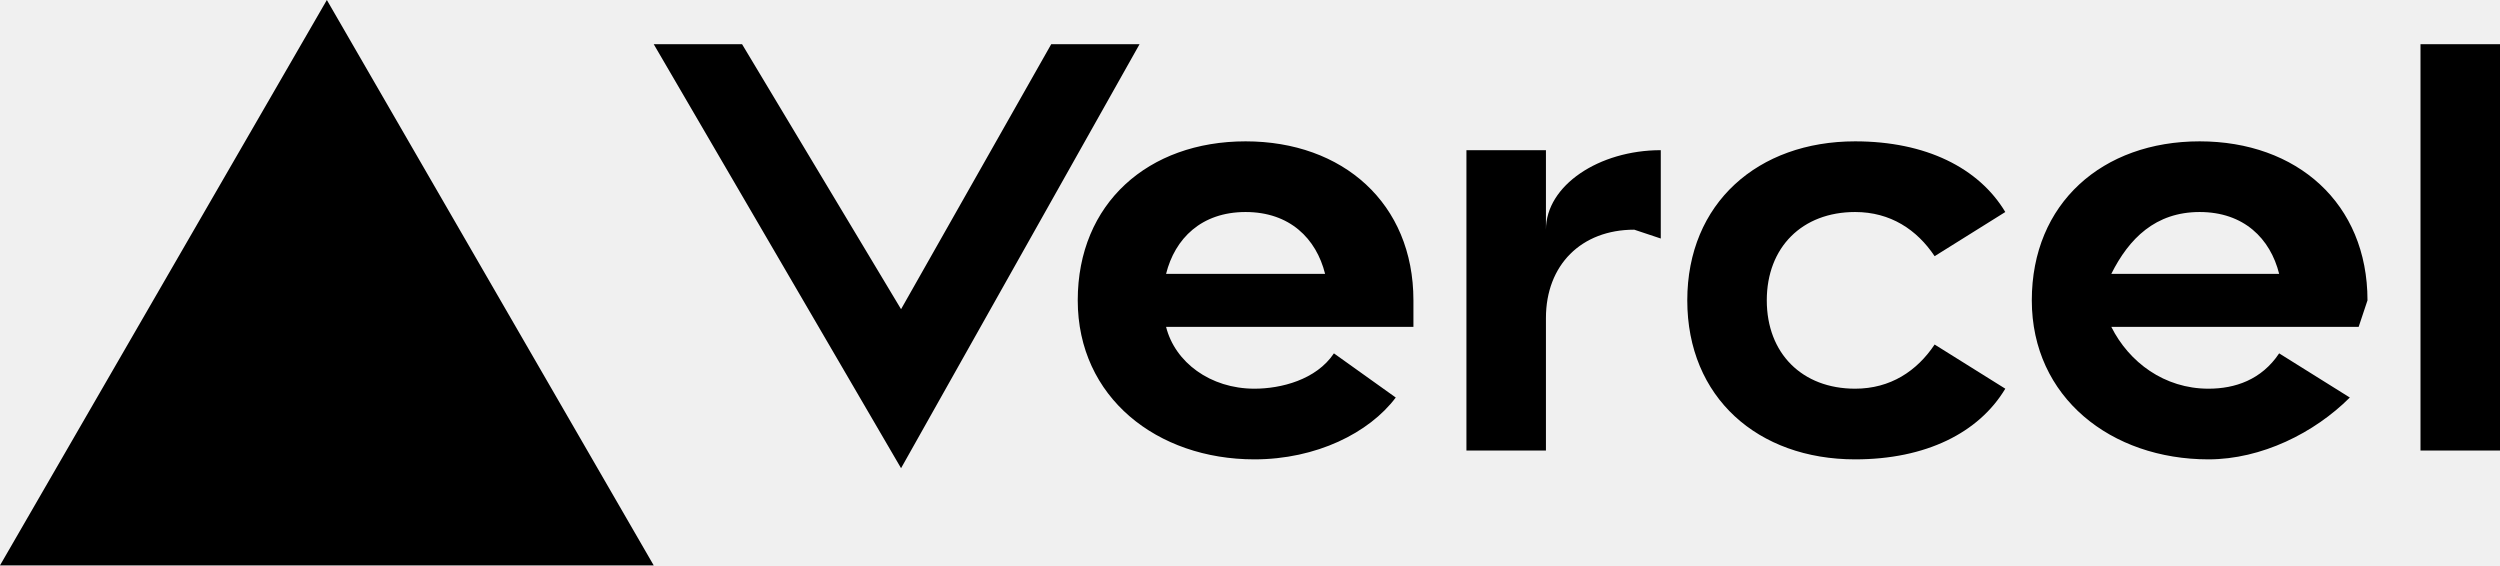
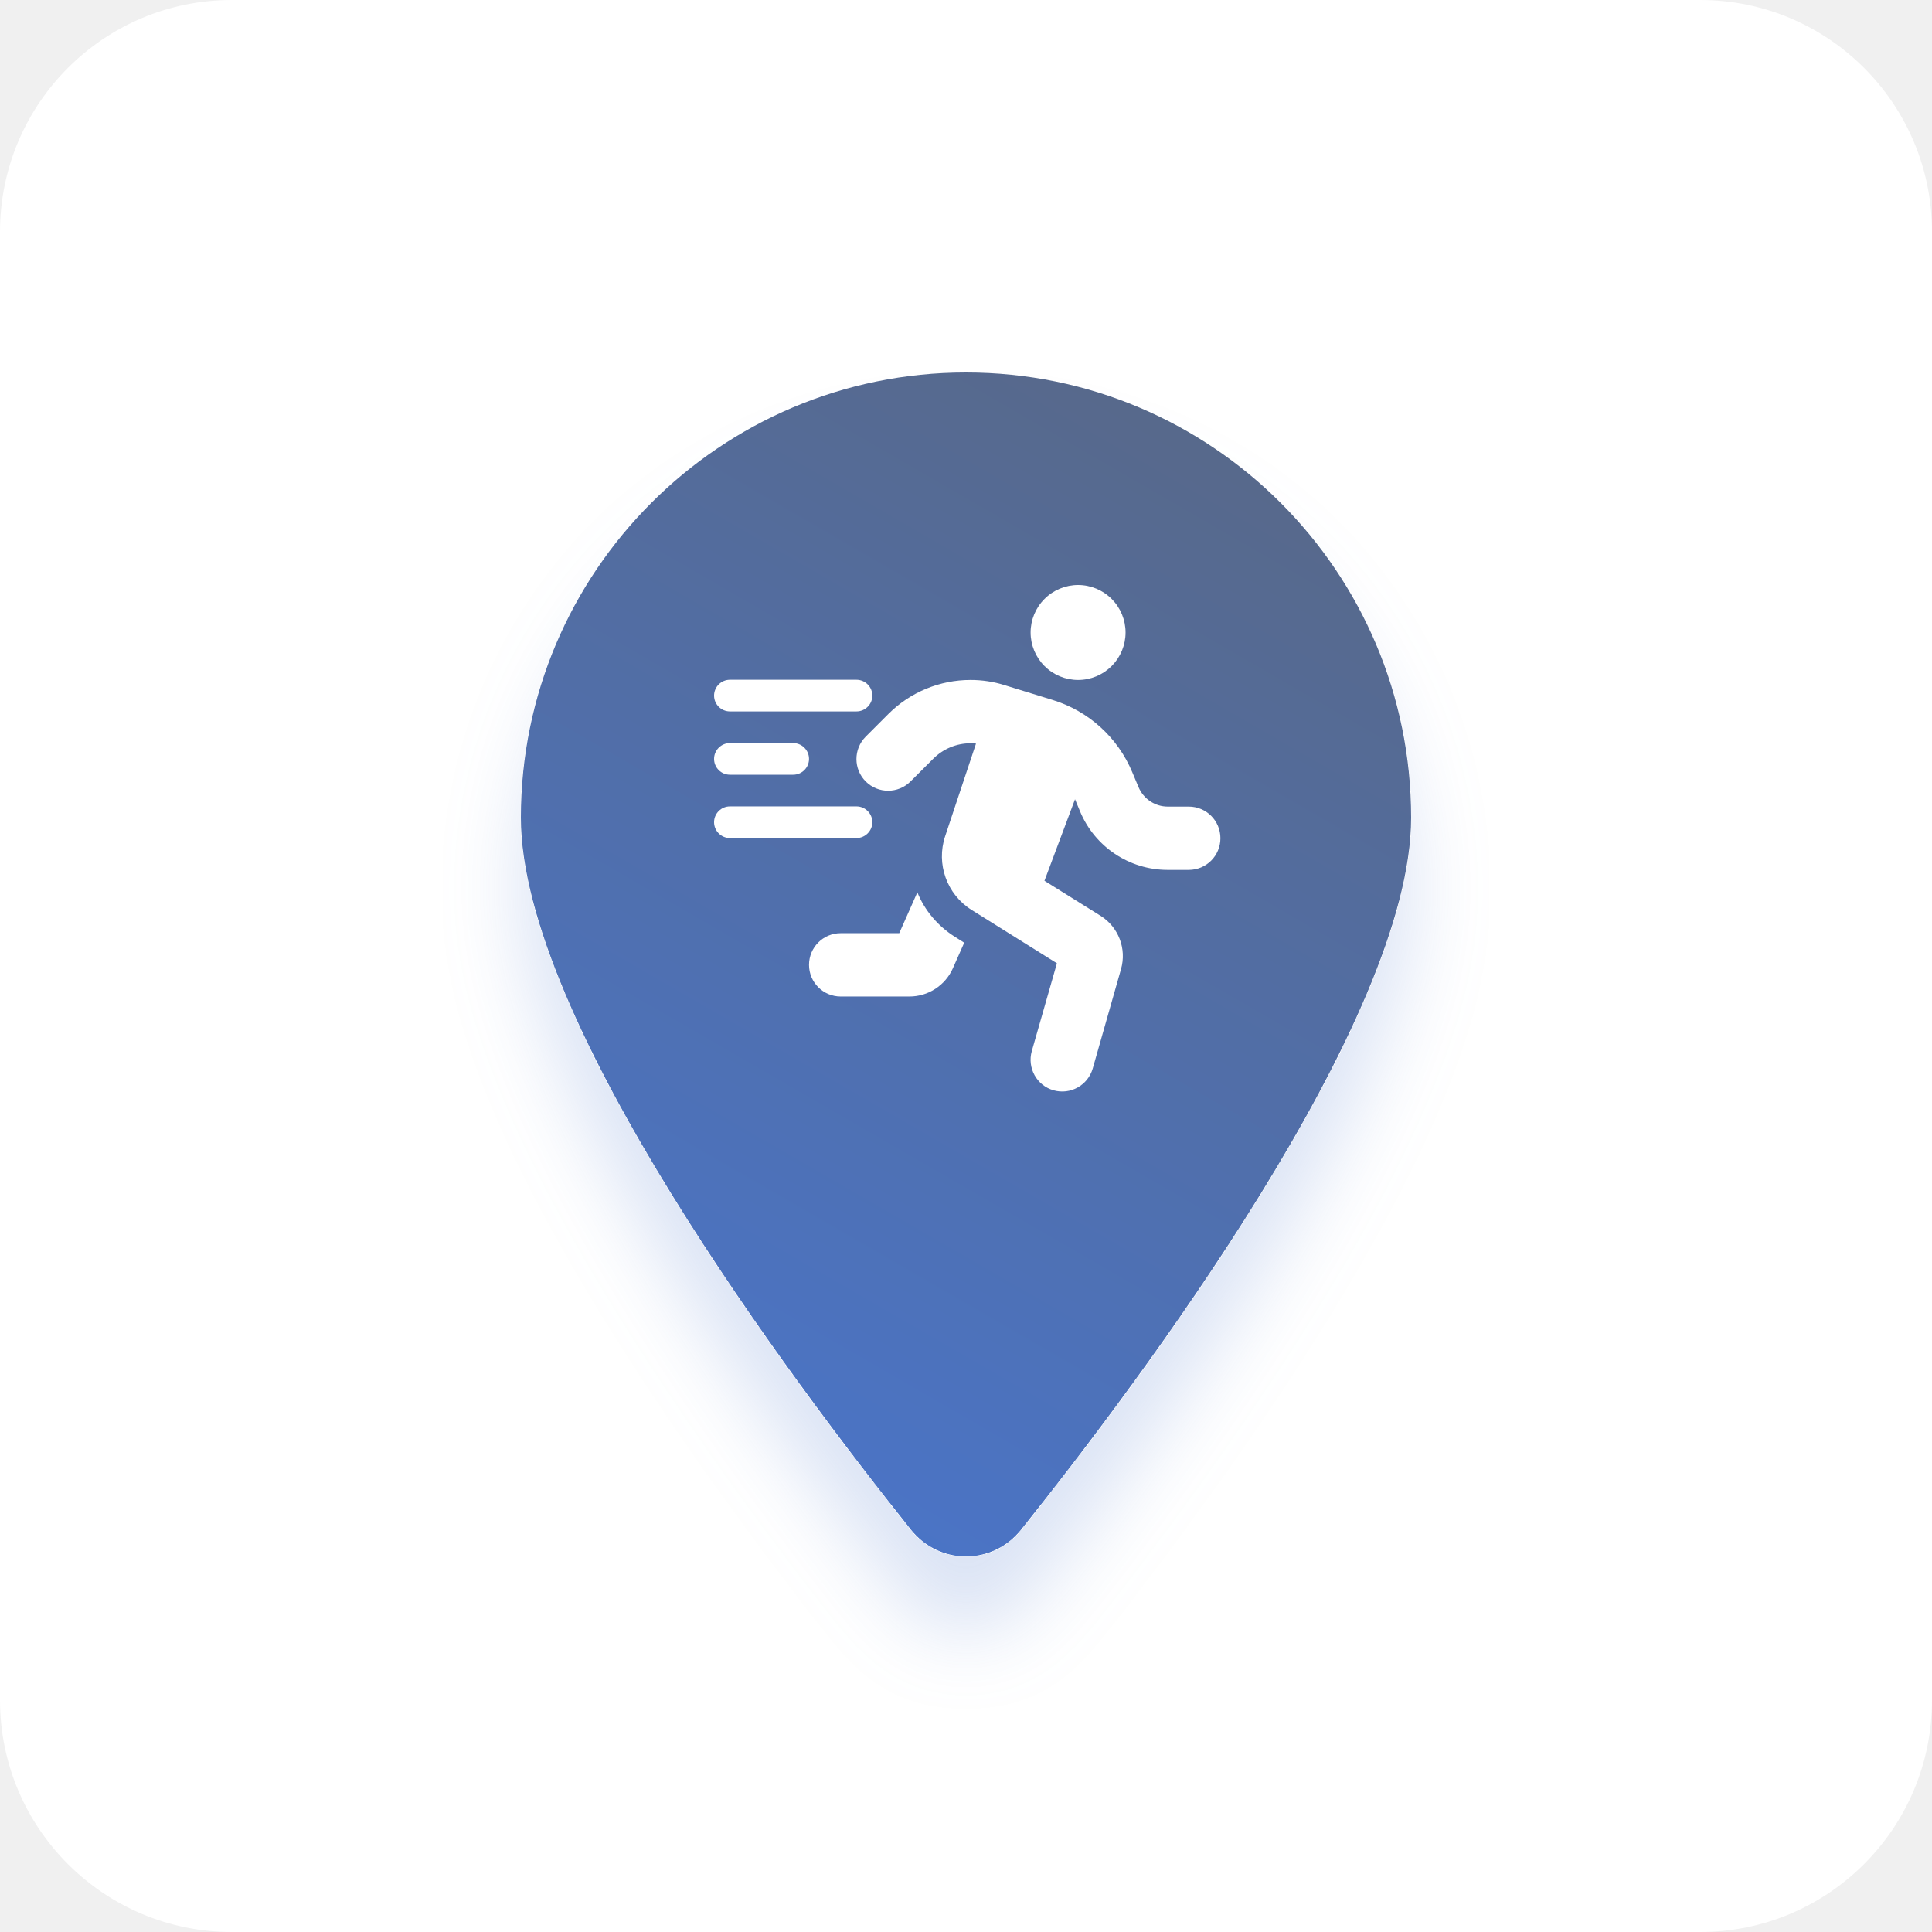
- <svg xmlns="http://www.w3.org/2000/svg" fill="none" viewBox="0 0 283 64">
-   <path fill="black" d="M141 16c-11 0-19 7-19 18s9 18 20 18c7 0 13-3 16-7l-7-5c-2 3-6 4-9 4-5 0-9-3-10-7h28v-3c0-11-8-18-19-18zm-9 15c1-4 4-7 9-7s8 3 9 7h-18zm117-15c-11 0-19 7-19 18s9 18 20 18c6 0 12-3 16-7l-8-5c-2 3-5 4-8 4-5 0-9-3-11-7h28l1-3c0-11-8-18-19-18zm-10 15c2-4 5-7 10-7s8 3 9 7h-19zm-39 3c0 6 4 10 10 10 4 0 7-2 9-5l8 5c-3 5-9 8-17 8-11 0-19-7-19-18s8-18 19-18c8 0 14 3 17 8l-8 5c-2-3-5-5-9-5-6 0-10 4-10 10zm83-29v46h-9V5h9zM37 0l37 64H0L37 0zm92 5-27 48L74 5h10l18 30 17-30h10zm59 12v10l-3-1c-6 0-10 4-10 10v15h-9V17h9v9c0-5 6-9 13-9z" />
+ <svg xmlns="http://www.w3.org/2000/svg" width="100" height="100" viewBox="0 0 100 100" fill="none">
+   <rect width="100" height="100" rx="12" fill="white" />
+   <g filter="url(#filter0_d_14_121)">
+     <path d="M52.844 79.184C59 71.48 73.04 52.808 73.04 42.32C73.04 29.6 62.72 19.28 50 19.28C37.28 19.28 26.96 29.6 26.96 42.32C26.96 52.808 41 71.48 47.156 79.184C48.632 81.02 51.368 81.02 52.844 79.184Z" fill="url(#paint0_linear_14_121)" />
+   </g>
+   <g clip-path="url(#clip0_14_121)">
+     <path d="M55.802 30.28C56.453 30.28 57.078 30.539 57.539 31C58 31.461 58.259 32.086 58.259 32.738C58.259 33.389 58 34.014 57.539 34.475C57.078 34.936 56.453 35.195 55.802 35.195C55.15 35.195 54.525 34.936 54.064 34.475C53.603 34.014 53.344 33.389 53.344 32.738C53.344 32.086 53.603 31.461 54.064 31C54.525 30.539 55.15 30.28 55.802 30.28ZM50.231 38.472C49.509 38.472 48.823 38.759 48.311 39.266L47.128 40.448C46.488 41.088 45.449 41.088 44.809 40.448C44.169 39.808 44.169 38.769 44.809 38.129L45.992 36.946C47.118 35.825 48.644 35.195 50.231 35.195C50.83 35.195 51.424 35.282 51.992 35.462L54.486 36.23C56.349 36.803 57.86 38.175 58.607 39.972L58.93 40.74C59.186 41.349 59.78 41.749 60.44 41.749H61.531C62.437 41.749 63.169 42.481 63.169 43.387C63.169 44.294 62.437 45.026 61.531 45.026H60.44C58.454 45.026 56.667 43.833 55.904 42L55.643 41.37L54.061 45.589L56.964 47.401C57.891 47.98 58.326 49.106 58.024 50.161L56.559 55.307C56.308 56.177 55.402 56.679 54.532 56.433C53.661 56.187 53.16 55.276 53.405 54.406L54.706 49.859L50.292 47.099C49.007 46.295 48.444 44.718 48.92 43.285L50.518 38.487C50.42 38.477 50.328 38.472 50.231 38.472ZM47.482 46.188C47.86 47.115 48.526 47.923 49.422 48.487L49.908 48.794L49.32 50.12C48.925 51.006 48.045 51.579 47.072 51.579H43.514C42.607 51.579 41.875 50.847 41.875 49.941C41.875 49.035 42.607 48.302 43.514 48.302H46.545L47.482 46.188ZM37.779 35.185H44.333C44.783 35.185 45.152 35.554 45.152 36.004C45.152 36.455 44.783 36.823 44.333 36.823H37.779C37.329 36.823 36.96 36.455 36.96 36.004C36.96 35.554 37.329 35.185 37.779 35.185ZM36.96 39.281C36.96 38.83 37.329 38.462 37.779 38.462H41.056C41.507 38.462 41.875 38.83 41.875 39.281C41.875 39.732 41.507 40.1 41.056 40.1H37.779C37.329 40.1 36.96 39.732 36.96 39.281ZM37.779 41.739H44.333C44.783 41.739 45.152 42.107 45.152 42.558C45.152 43.008 44.783 43.377 44.333 43.377H37.779C37.329 43.377 36.96 43.008 36.96 42.558C36.96 42.107 37.329 41.739 37.779 41.739Z" fill="white" />
+   </g>
+   <defs>
+     <filter id="filter0_d_14_121" x="22.96" y="19.28" width="54.08" height="69.281" filterUnits="userSpaceOnUse" color-interpolation-filters="sRGB">
+       <feFlood flood-opacity="0" result="BackgroundImageFix" />
+       <feColorMatrix in="SourceAlpha" type="matrix" values="0 0 0 0 0 0 0 0 0 0 0 0 0 0 0 0 0 0 127 0" result="hardAlpha" />
+       <feOffset dy="4" />
+       <feGaussianBlur stdDeviation="2" />
+       <feComposite in2="hardAlpha" operator="out" />
+       <feColorMatrix type="matrix" values="0 0 0 0 0.288 0 0 0 0 0.459 0 0 0 0 0.8 0 0 0 0.2 0" />
+       <feBlend mode="normal" in2="BackgroundImageFix" result="effect1_dropShadow_14_121" />
+       <feBlend mode="normal" in="SourceGraphic" in2="effect1_dropShadow_14_121" result="shape" />
+     </filter>
+     <linearGradient id="paint0_linear_14_121" x1="34.46" y1="79.28" x2="67.96" y2="21.28" gradientUnits="userSpaceOnUse">
+       <stop stop-color="#4975CC" />
+       <stop offset="1" stop-color="#586887" />
+     </linearGradient>
+     <clipPath id="clip0_14_121">
+       <rect width="26.214" height="26.214" fill="white" transform="translate(36.96 30.28)" />
+     </clipPath>
+   </defs>
</svg>
